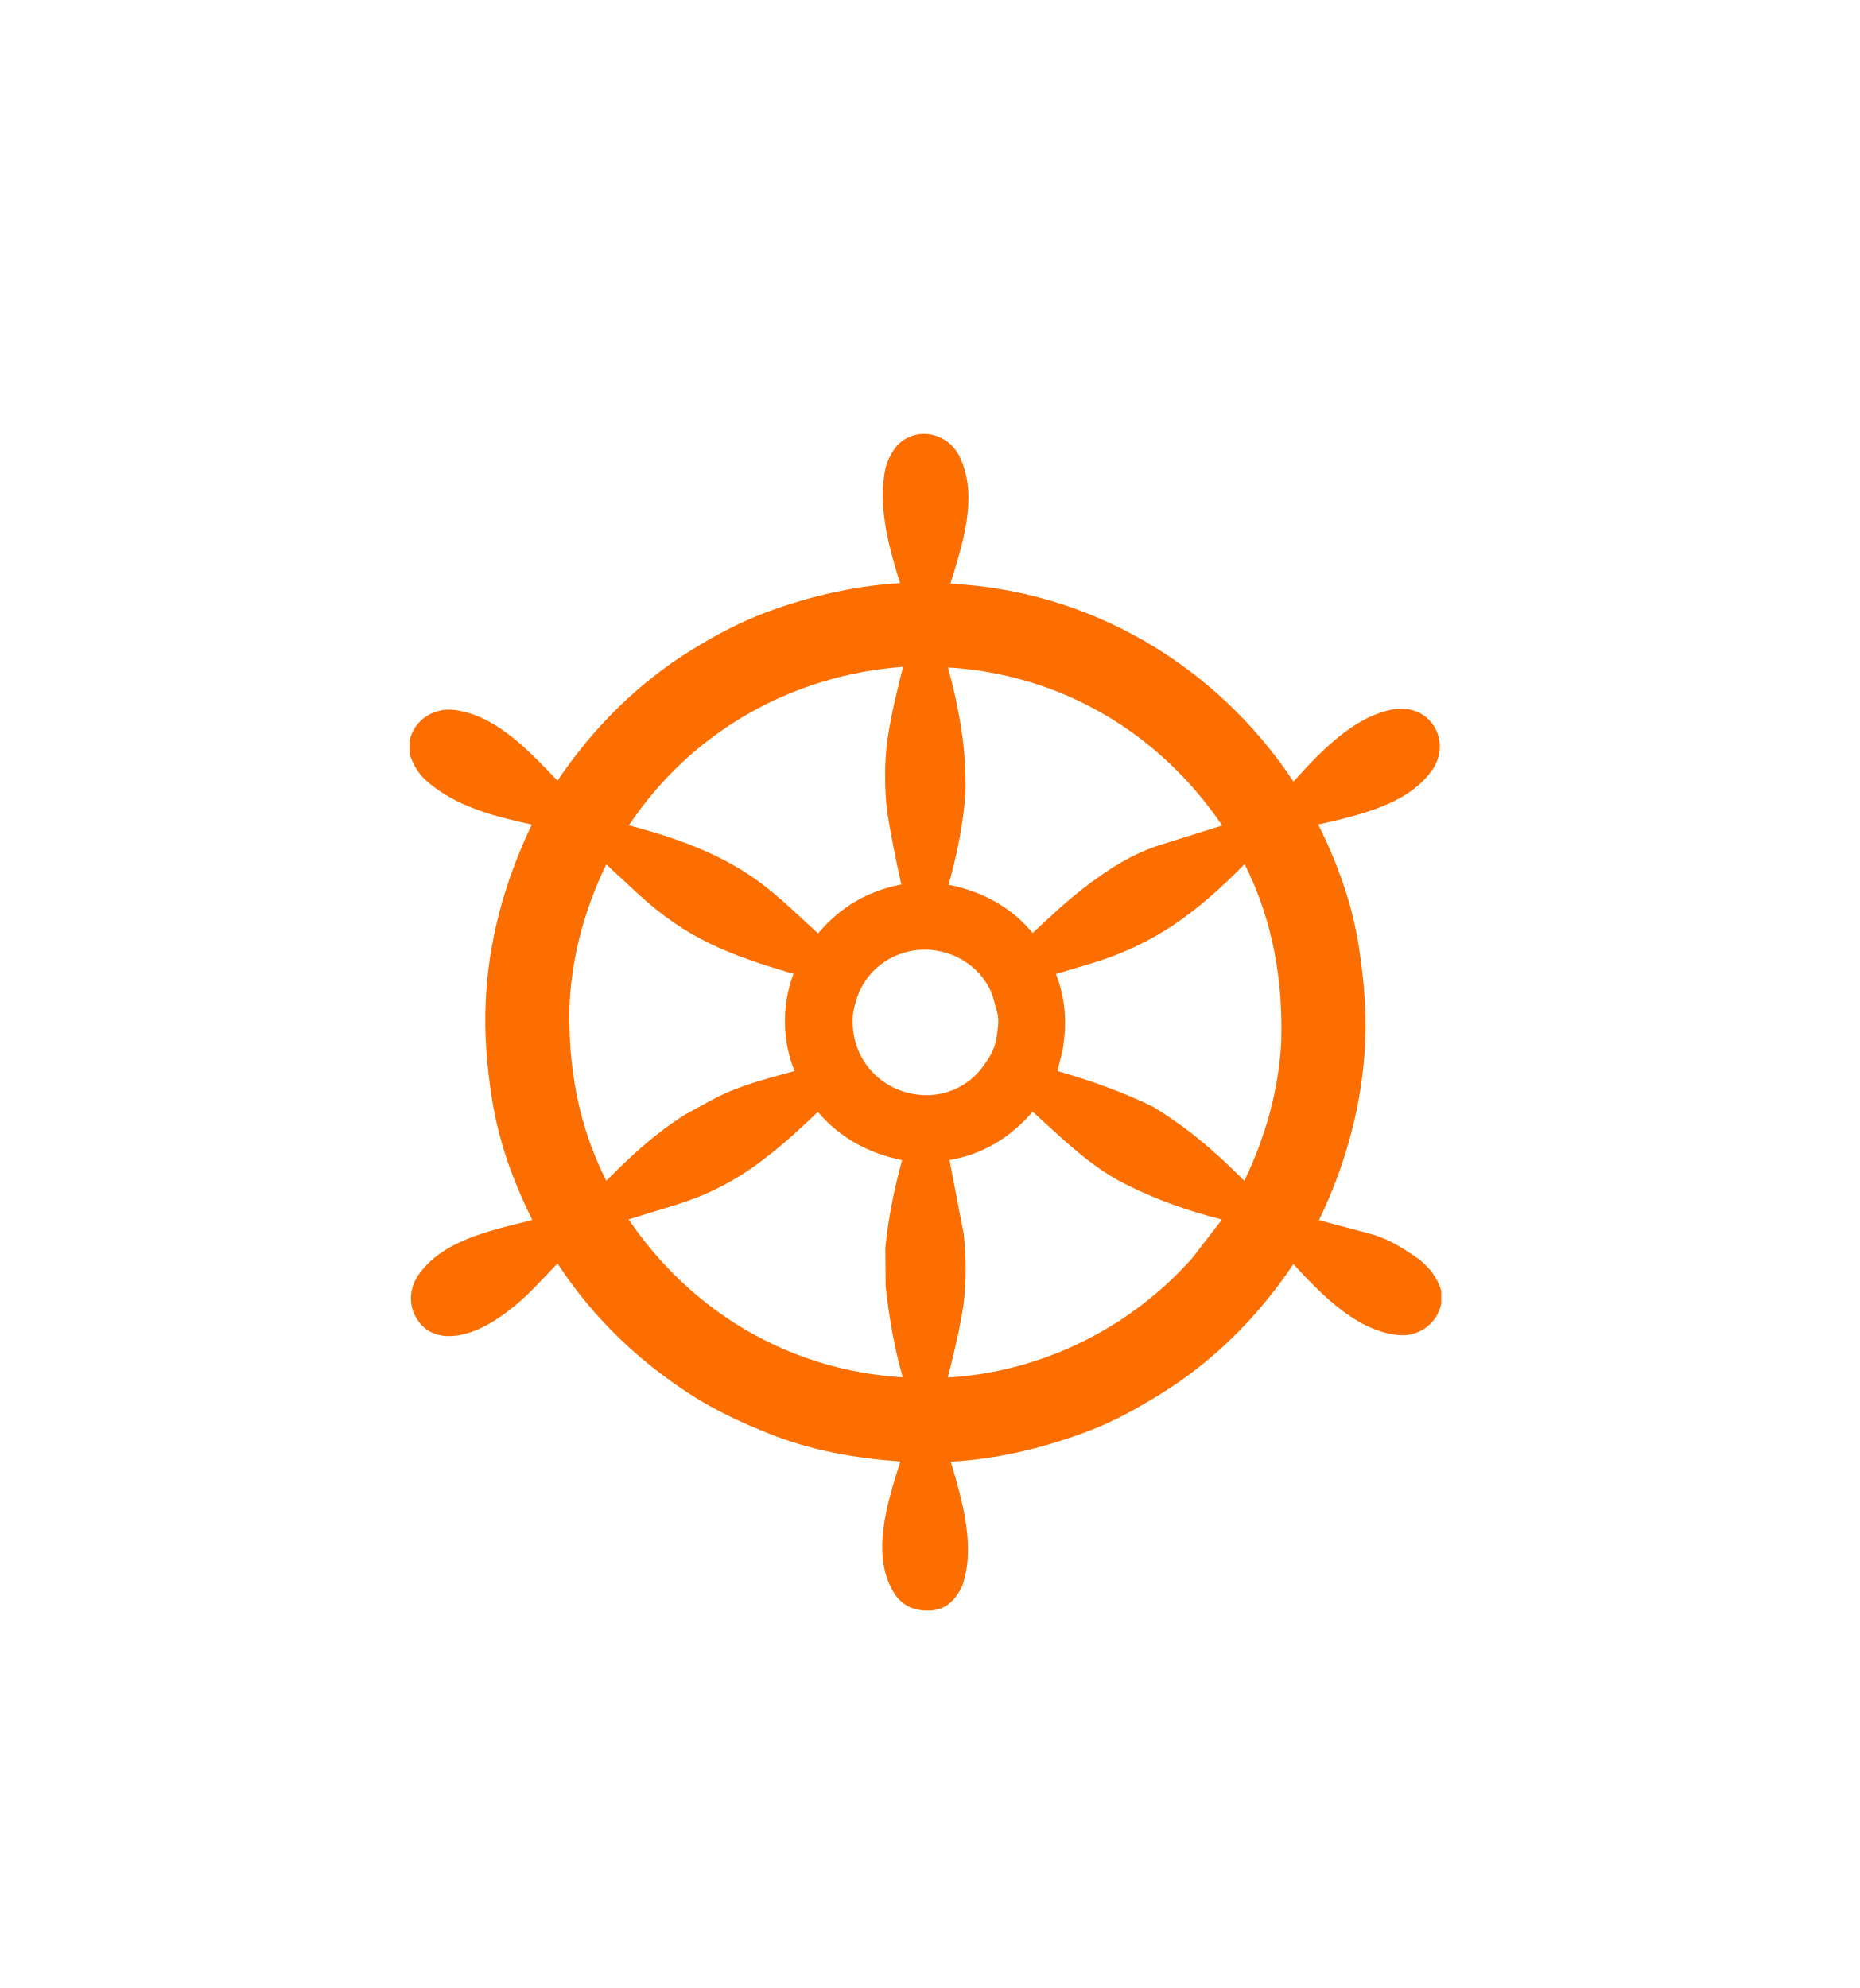
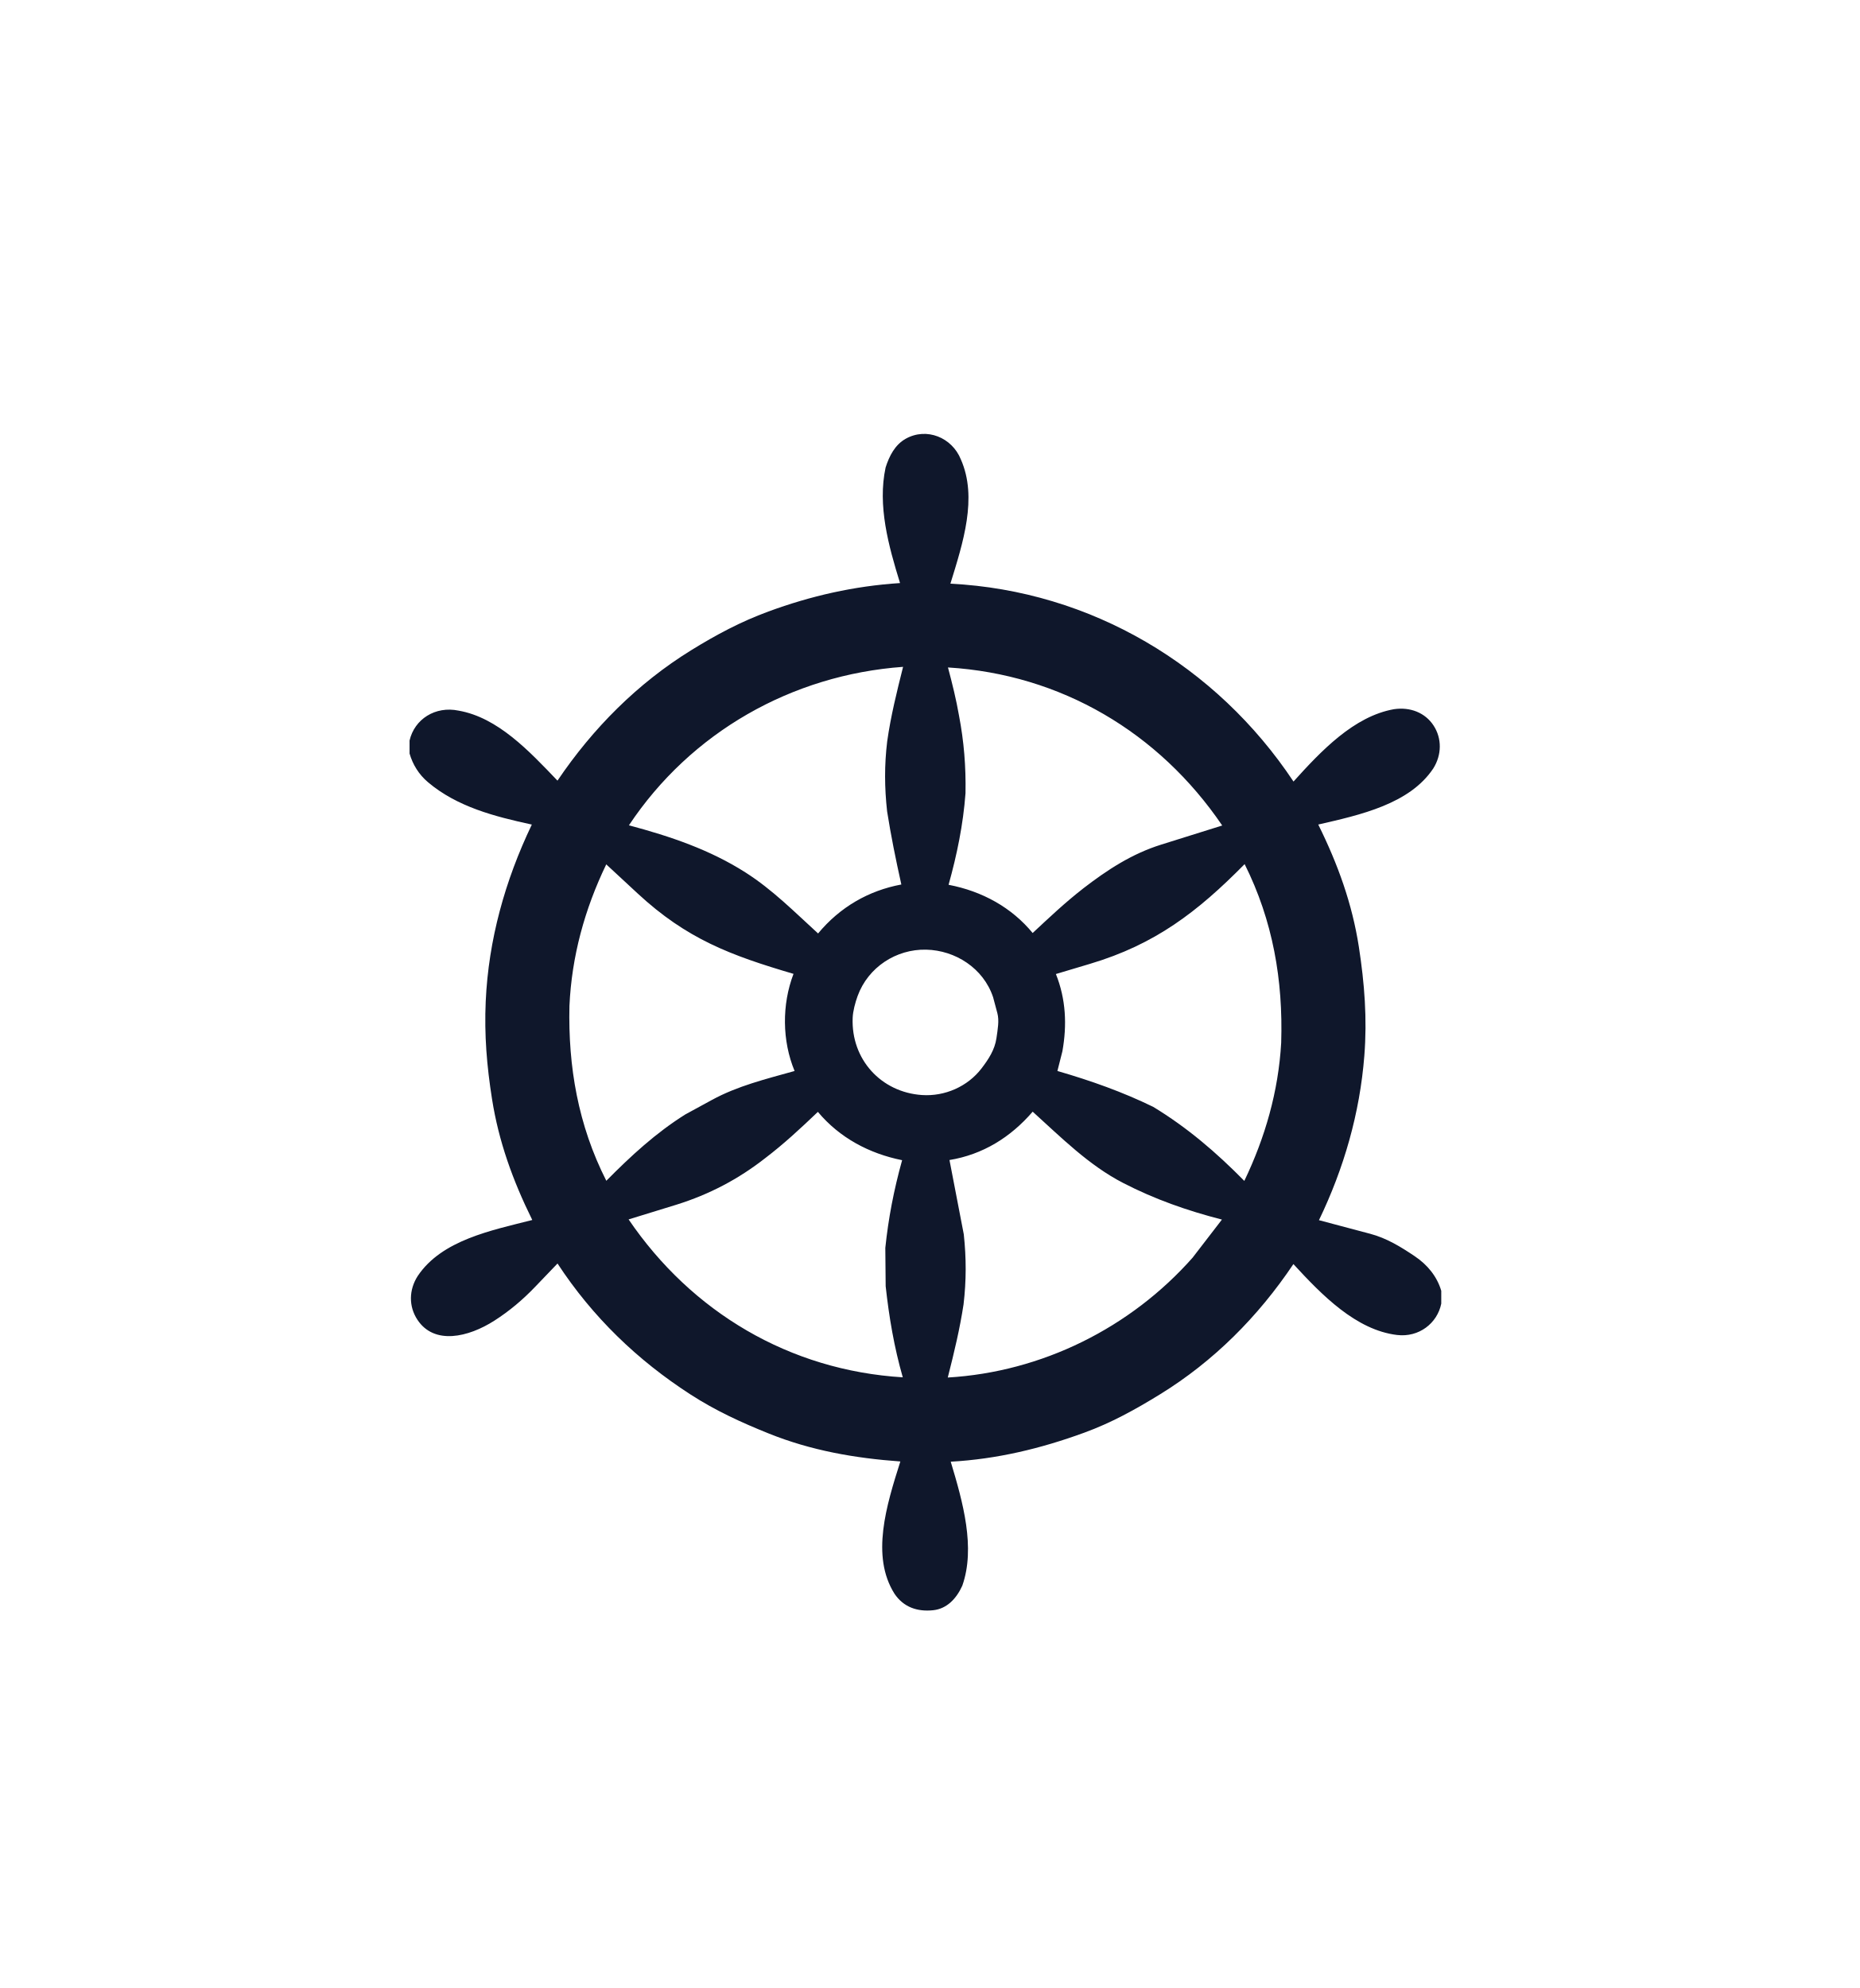
<svg xmlns="http://www.w3.org/2000/svg" id="Layer_1" data-name="Layer 1" width="58" height="62" viewBox="0 0 58 62">
-   <path d="M44.948,40.252v.405c-.123.612-.697,1.06-1.381.977-1.279-.155-2.342-1.245-3.23-2.211-1.104,1.645-2.489,3.033-4.158,4.061-.773.476-1.518.888-2.367,1.198-1.353.495-2.724.824-4.162.904.383,1.268.777,2.684.361,3.867-.182.402-.479.719-.904.765-.502.054-.932-.097-1.212-.516-.74-1.175-.252-2.752.184-4.123-1.42-.102-2.785-.342-4.099-.87-.864-.347-1.663-.714-2.442-1.217-1.66-1.072-3.057-2.417-4.151-4.087l-.7.73c-.384.401-.801.753-1.27,1.053-.811.519-1.873.766-2.398-.027-.277-.418-.269-.937.01-1.369.751-1.119,2.294-1.419,3.571-1.744-.612-1.239-1.048-2.455-1.256-3.775-.162-1.027-.243-1.996-.196-3.044.087-1.914.598-3.758,1.438-5.513-1.163-.252-2.326-.552-3.235-1.318-.293-.247-.479-.557-.578-.897v-.406c.153-.666.802-1.084,1.531-.932,1.22.214,2.199,1.259,3.082,2.183,1.107-1.638,2.496-3.032,4.166-4.065.785-.485,1.547-.892,2.41-1.209,1.325-.487,2.672-.795,4.107-.888-.361-1.167-.705-2.417-.45-3.604.113-.356.291-.709.628-.897.651-.364,1.444-.04,1.719.645.528,1.193.066,2.605-.326,3.875,4.386.222,8.295,2.554,10.7,6.171.862-.956,1.884-2.034,3.131-2.256.508-.076.976.109,1.237.509.263.402.258.914-.009,1.339-.739,1.109-2.271,1.448-3.587,1.749.615,1.242,1.058,2.474,1.266,3.812.177,1.145.262,2.244.171,3.4-.14,1.791-.637,3.513-1.415,5.127l1.597.424c.513.136.952.405,1.39.7.399.268.694.631.826,1.075ZM28.11,27.586c-.18-.811-.324-1.522-.444-2.281-.082-.743-.087-1.444.003-2.186.112-.792.299-1.54.495-2.322-3.471.251-6.618,2.038-8.55,4.942,1.3.347,2.522.761,3.636,1.471.843.537,1.526,1.23,2.263,1.902.683-.822,1.573-1.336,2.596-1.527ZM33.768,27.718c.772-.596,1.535-1.092,2.446-1.377l1.903-.596c-1.977-2.908-5.028-4.713-8.553-4.929.141.53.256.996.344,1.5.155.81.218,1.587.203,2.422-.073.98-.266,1.915-.528,2.856,1.05.2,1.97.71,2.622,1.504.522-.486,1.001-.941,1.563-1.379ZM24.781,33.402c-.391-.939-.401-2.071-.034-3.03-1.964-.578-3.327-1.087-4.857-2.504l-.983-.911c-.676,1.403-1.078,2.873-1.148,4.414-.043,1.89.268,3.716,1.15,5.454.769-.777,1.543-1.491,2.462-2.068l.833-.454c.799-.436,1.674-.649,2.577-.902ZM32.978,33.401c1.047.304,2.027.651,2.987,1.119,1.058.642,1.966,1.419,2.841,2.309.647-1.348,1.064-2.789,1.15-4.308.061-1.952-.257-3.805-1.14-5.572-1.471,1.492-2.793,2.505-4.821,3.11l-1.065.318c.316.792.347,1.596.203,2.408l-.156.616ZM31.076,32.377c.039-.275.091-.545.028-.781l-.132-.494c-.301-.905-1.176-1.465-2.09-1.485-.93-.02-1.807.544-2.136,1.446-.075.207-.146.472-.154.68-.053,1.294.884,2.321,2.16,2.408.713.048,1.423-.263,1.857-.828.22-.287.415-.585.467-.946ZM28.155,42.956c-.271-.946-.428-1.877-.534-2.843l-.011-1.195c.096-.921.263-1.795.524-2.735-1.03-.208-1.951-.699-2.627-1.507-.548.523-1.058.997-1.636,1.438-.843.661-1.75,1.136-2.769,1.455l-1.498.461c1.969,2.894,5.019,4.709,8.553,4.925ZM37.204,39.209l.904-1.174c-1.083-.278-2.095-.633-3.083-1.143-1.069-.551-1.938-1.425-2.819-2.222-.693.804-1.559,1.338-2.595,1.508l.446,2.316c.08.743.08,1.444-.007,2.185-.117.764-.284,1.464-.492,2.282,2.929-.172,5.698-1.542,7.647-3.751Z" fill="#fc6e00" />
+   <path d="M44.948,40.252v.405c-.123.612-.697,1.06-1.381.977-1.279-.155-2.342-1.245-3.23-2.211-1.104,1.645-2.489,3.033-4.158,4.061-.773.476-1.518.888-2.367,1.198-1.353.495-2.724.824-4.162.904.383,1.268.777,2.684.361,3.867-.182.402-.479.719-.904.765-.502.054-.932-.097-1.212-.516-.74-1.175-.252-2.752.184-4.123-1.42-.102-2.785-.342-4.099-.87-.864-.347-1.663-.714-2.442-1.217-1.66-1.072-3.057-2.417-4.151-4.087l-.7.73c-.384.401-.801.753-1.27,1.053-.811.519-1.873.766-2.398-.027-.277-.418-.269-.937.01-1.369.751-1.119,2.294-1.419,3.571-1.744-.612-1.239-1.048-2.455-1.256-3.775-.162-1.027-.243-1.996-.196-3.044.087-1.914.598-3.758,1.438-5.513-1.163-.252-2.326-.552-3.235-1.318-.293-.247-.479-.557-.578-.897v-.406c.153-.666.802-1.084,1.531-.932,1.22.214,2.199,1.259,3.082,2.183,1.107-1.638,2.496-3.032,4.166-4.065.785-.485,1.547-.892,2.41-1.209,1.325-.487,2.672-.795,4.107-.888-.361-1.167-.705-2.417-.45-3.604.113-.356.291-.709.628-.897.651-.364,1.444-.04,1.719.645.528,1.193.066,2.605-.326,3.875,4.386.222,8.295,2.554,10.7,6.171.862-.956,1.884-2.034,3.131-2.256.508-.076.976.109,1.237.509.263.402.258.914-.009,1.339-.739,1.109-2.271,1.448-3.587,1.749.615,1.242,1.058,2.474,1.266,3.812.177,1.145.262,2.244.171,3.4-.14,1.791-.637,3.513-1.415,5.127l1.597.424c.513.136.952.405,1.39.7.399.268.694.631.826,1.075ZM28.11,27.586c-.18-.811-.324-1.522-.444-2.281-.082-.743-.087-1.444.003-2.186.112-.792.299-1.54.495-2.322-3.471.251-6.618,2.038-8.55,4.942,1.3.347,2.522.761,3.636,1.471.843.537,1.526,1.23,2.263,1.902.683-.822,1.573-1.336,2.596-1.527ZM33.768,27.718c.772-.596,1.535-1.092,2.446-1.377l1.903-.596c-1.977-2.908-5.028-4.713-8.553-4.929.141.53.256.996.344,1.5.155.81.218,1.587.203,2.422-.073.98-.266,1.915-.528,2.856,1.05.2,1.97.71,2.622,1.504.522-.486,1.001-.941,1.563-1.379ZM24.781,33.402c-.391-.939-.401-2.071-.034-3.03-1.964-.578-3.327-1.087-4.857-2.504l-.983-.911c-.676,1.403-1.078,2.873-1.148,4.414-.043,1.89.268,3.716,1.15,5.454.769-.777,1.543-1.491,2.462-2.068l.833-.454c.799-.436,1.674-.649,2.577-.902ZM32.978,33.401c1.047.304,2.027.651,2.987,1.119,1.058.642,1.966,1.419,2.841,2.309.647-1.348,1.064-2.789,1.15-4.308.061-1.952-.257-3.805-1.14-5.572-1.471,1.492-2.793,2.505-4.821,3.11l-1.065.318c.316.792.347,1.596.203,2.408l-.156.616ZM31.076,32.377c.039-.275.091-.545.028-.781l-.132-.494c-.301-.905-1.176-1.465-2.09-1.485-.93-.02-1.807.544-2.136,1.446-.075.207-.146.472-.154.68-.053,1.294.884,2.321,2.16,2.408.713.048,1.423-.263,1.857-.828.22-.287.415-.585.467-.946ZM28.155,42.956c-.271-.946-.428-1.877-.534-2.843l-.011-1.195c.096-.921.263-1.795.524-2.735-1.03-.208-1.951-.699-2.627-1.507-.548.523-1.058.997-1.636,1.438-.843.661-1.75,1.136-2.769,1.455l-1.498.461c1.969,2.894,5.019,4.709,8.553,4.925ZM37.204,39.209l.904-1.174c-1.083-.278-2.095-.633-3.083-1.143-1.069-.551-1.938-1.425-2.819-2.222-.693.804-1.559,1.338-2.595,1.508l.446,2.316c.08.743.08,1.444-.007,2.185-.117.764-.284,1.464-.492,2.282,2.929-.172,5.698-1.542,7.647-3.751Z" fill="#0f172b" />
</svg>
